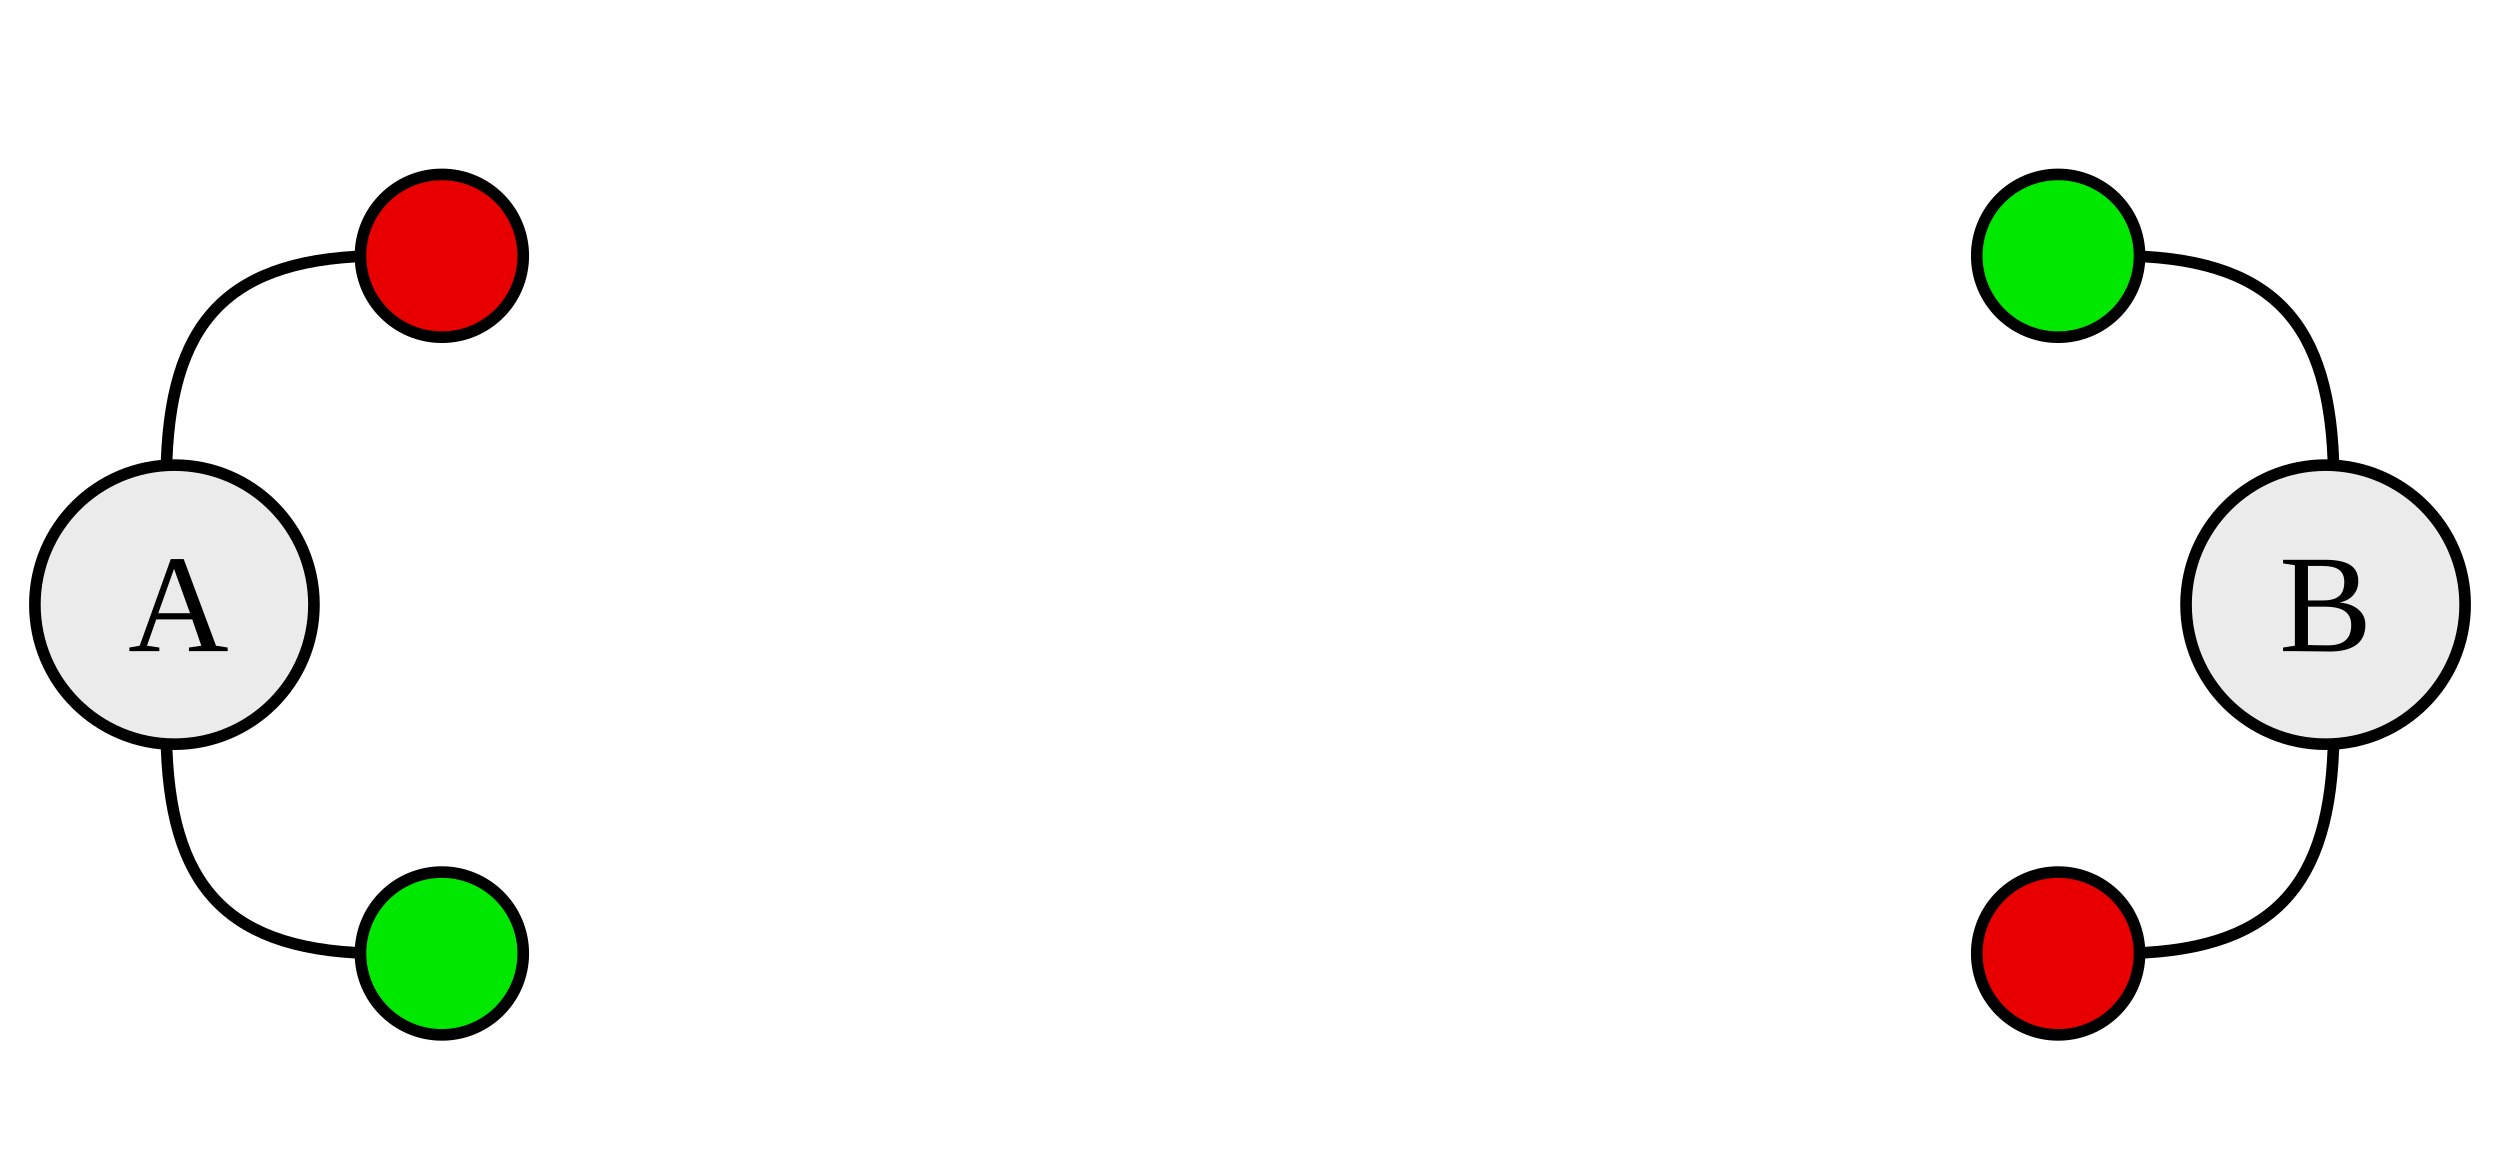
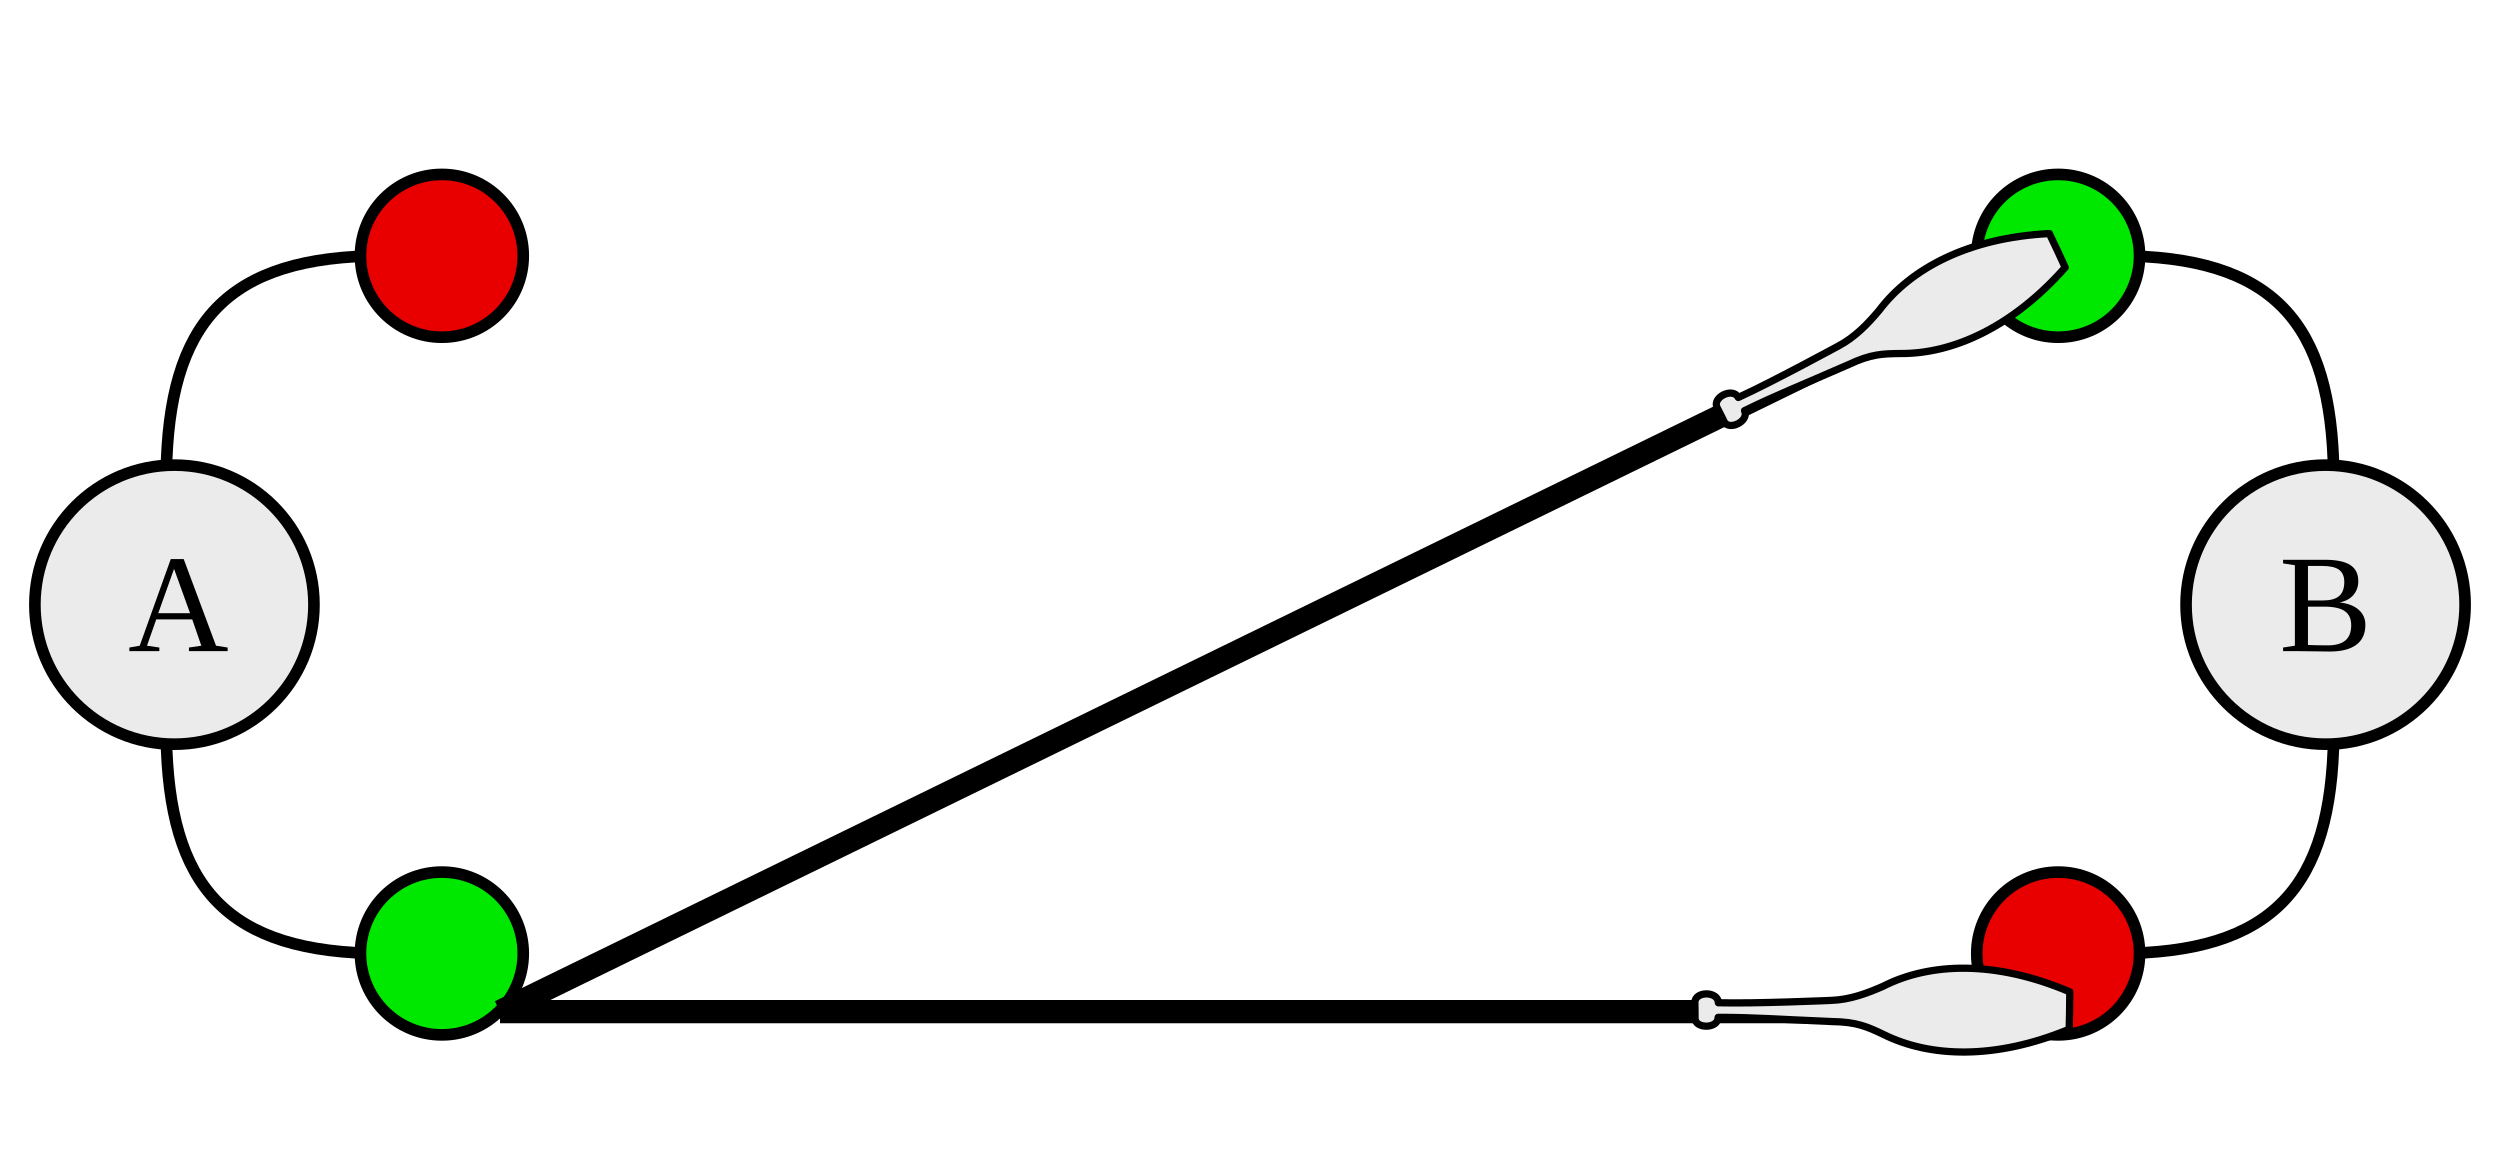
<svg xmlns="http://www.w3.org/2000/svg" viewBox="0 0 215 100" id="rhythmLayout" version="1.1">
  <defs>
    <marker orient="auto" refY="0" refX="0" id="Arrow2Mend" style="overflow:visible">
-       <path style="fill:#ebebeb;fill-opacity:1;fill-rule:evenodd;stroke:#000000;stroke-width:0.625;stroke-linejoin:round;stroke-opacity:1" d="M 8.719,4.034 -2.207,0.016 8.719,-4.002 c -1.745,2.372 -1.735,5.617 -6e-7,8.035 z" transform="scale(-0.6)" />
+       <path style="opacity:1;             fill:#ebebeb;             fill-opacity:1;             stroke:#000000;             stroke-width:0.625;             stroke-linejoin:round;             stroke-opacity:1" d="m -10 1.7 c 6.415,2.733 12.021,2.529 16.054,0.48 1.373,-0.608 2.867,-1.162 4.482,-1.215 0,0 6.6,-0.289 9.685,-0.202 0.02,1.013 2.022,1.013 2.021,0.02 0,0 -0.026,-1.188 -0.016,-1.338 0.017,-0.94 -1.985,-0.94 -1.987,0.063 -3.101,0.006 -5.149,-0.172 -9.807,-0.363 -2.092,-0.027 -3.006,-0.436 -4.417,-1.109 -3.995,-1.985 -9.601,-2.189 -15.963,0.449 -0.029,0.644 -0.043,2.201 -0.053,3.214 z" transform="scale(-0.5)" />
    </marker>
    <style type="text/css">
      .toss {stroke:#000000;stroke-opacity:1;stroke-width:2;marker-end:url(#Arrow2Mend); fill:none}
      .arm {fill:none;stroke:#000000;stroke-width:1}
      .head {fill:#ebebeb;stroke:#000000;stroke-width:1}
      .leftHand {fill:#e80000;stroke:#000000;stroke-width:1}
      .rightHand {fill:#00e800;stroke:#000000;stroke-width:1}
    </style>
  </defs>
-   <path id="AR-3PB" d="M  43,87 168,87" class="toss" display="none" />
-   <path id="AR-3DB" d="M  43,87 168,26" class="toss" display="none" />
-   <path id="AR-3SA" d="M  43,85  43,26" class="toss" display="none" />
-   <path id="AL-3PB" d="M  43,26 168,26" class="toss" display="none" />
-   <path id="AL-3DB" d="M  43,26 169,87" class="toss" display="none" />
-   <path id="AL-3SA" d="M  43,26  43,74" class="toss" display="none" />
-   <path id="BR-3PA" d="M 172,18  47,18" class="toss" display="none" />
-   <path id="BR-3DA" d="M 172,18  47,77" class="toss" display="none" />
-   <path id="BR-3SB" d="M 172,18 172,75" class="toss" display="none" />
-   <path id="BL-3PA" d="M 172,77  47,77" class="toss" display="none" />
-   <path id="BL-3DA" d="M 172,77  47,18" class="toss" display="none" />
-   <path id="BL-3SB" d="M 172,77 172,26" class="toss" display="none" />
-   <path id="AR-3HA" d="m  43,76 c  1.202,-1.839  2.94,-3.324  4.943,-4.225 2.004,-0.902 4.267,-1.217 6.441,-0.897 2.174,0.32 4.251,1.273 5.91,2.713 1.659,1.44 2.895,3.362 3.517,5.47 0.808,2.736 0.558,5.771 -0.687,8.338 -1.245,2.567 -3.473,4.642 -6.122,5.702 -2.649,1.06 -5.694,1.094 -8.366,0.093 -2.672,-1 -4.946,-3.025 -6.248,-5.564" class="toss" display="none" />
-   <path id="AL-3HA" d="m  43,25 c  1.202,1.839   2.94,3.324  4.943,4.225 2.004,0.902 4.267,1.217 6.441,0.897 2.174,-0.32 4.251,-1.273 5.91,-2.713 1.659,-1.44 2.895,-3.362 3.517,-5.47 0.808,-2.736 0.558,-5.771 -0.687,-8.338 -1.245,-2.567 -3.473,-4.642 -6.122,-5.702 -2.649,-1.06 -5.694,-1.094 -8.366,-0.093 -2.672,1 -4.946,3.025 -6.248,5.564" class="toss" display="none" />
-   <path id="BR-3HB" d="m 172,25 c -1.202,1.839  -2.94,3.324  -4.943,4.225 -2.004,0.902 -4.267,1.217 -6.441,0.897 -2.174,-0.32 -4.251,-1.273 -5.91,-2.713 -1.659,-1.44 -2.895,-3.362 -3.517,-5.47 -0.808,-2.736 -0.558,-5.771 0.687,-8.338 1.245,-2.567 3.473,-4.642 6.122,-5.702 2.649,-1.06 5.694,-1.094 8.366,-0.093 2.672,1 4.946,3.025 6.248,5.564" class="toss" display="none" />
-   <path id="BL-3HB" d="m 172,76 c -1.202,-1.839 -2.94,-3.324 -4.943,-4.225 -2.004,-0.902 -4.267,-1.217 -6.441,-0.897 -2.174,0.32 -4.251,1.273 -5.91,2.713 -1.659,1.44 -2.895,3.362 -3.517,5.47 -0.808,2.736 -0.558,5.771 0.687,8.338 1.245,2.567 3.473,4.642 6.122,5.702 2.649,1.06 5.694,1.094 8.366,0.093 2.672,-1 4.946,-3.025 6.248,-5.564" class="toss" display="none" />
  <g>
    <g id="juggler-a" transform="translate(15,52)">
      <g id="torso-a" transform="rotate(-90)">
        <path class="arm leftArm " d="m 30,18 c 0,-13.6 -5.76,-18.5 -18.7,-18.7" />
        <circle class="leftHand" r="7" cx="30" cy="23" />
        <path class="arm rightArm" d="m -30,18   c 0,-13.6  5.76,-18.5  18.7,-18.7" />
        <circle class="rightHand" r="7" cx="-30" cy="23" />
      </g>
      <circle class="head" r="12" cy="0" cx="0" />
      <text class="name" y="4" x="-4" xml:space="preserve">A</text>
    </g>
    <g id="juggler-b" transform="translate(200,52)">
      <g id="torso-b" transform="rotate(90)">
        <path class="arm leftArm" d="m 30,18 c 0,-13.6 -5.76,-18.5 -18.7,-18.7" />
        <circle class="leftHand" r="7" cx="30" cy="23" />
        <path class="arm rightArm" d="m -30,18   c 0,-13.6  5.76,-18.5  18.7,-18.7" />
        <circle class="rightHand" r="7" cx="-30" cy="23" />
      </g>
      <circle class="head" r="12" cy="0" cx="0" />
      <text class="name" y="4" x="-4" xml:space="preserve">B</text>
    </g>
  </g>
+   <path id="AR-3PB" d="M  43,87 168,87" class="toss" display="inline" />
+   <path id="AR-3DB" d="M  43,87 168,26" class="toss" display="inline" />
+   <path id="AR-3SA" d="M  43,85  43,26" class="toss" display="none" />
+   <path id="AL-3PB" d="M  43,26 168,26" class="toss" display="none" />
+   <path id="AL-3DB" d="M  43,26 169,87" class="toss" display="none" />
+   <path id="AL-3SA" d="M  43,26  43,74" class="toss" display="none" />
+   <path id="BR-3PA" d="M 172,18  47,18" class="toss" display="none" />
+   <path id="BR-3DA" d="M 172,18  47,77" class="toss" display="none" />
+   <path id="BR-3SB" d="M 172,18 172,75" class="toss" display="none" />
+   <path id="BL-3PA" d="M 172,77  47,77" class="toss" display="none" />
+   <path id="BL-3DA" d="M 172,77  47,18" class="toss" display="none" />
+   <path id="BL-3SB" d="M 172,77 172,26" class="toss" display="none" />
+   <path id="AR-3HA" d="m  43,76 c  1.202,-1.839  2.94,-3.324  4.943,-4.225 2.004,-0.902 4.267,-1.217 6.441,-0.897 2.174,0.32 4.251,1.273 5.91,2.713 1.659,1.44 2.895,3.362 3.517,5.47 0.808,2.736 0.558,5.771 -0.687,8.338 -1.245,2.567 -3.473,4.642 -6.122,5.702 -2.649,1.06 -5.694,1.094 -8.366,0.093 -2.672,-1 -4.946,-3.025 -6.248,-5.564" class="toss" display="none" />
+   <path id="AL-3HA" d="m  43,25 c  1.202,1.839   2.94,3.324  4.943,4.225 2.004,0.902 4.267,1.217 6.441,0.897 2.174,-0.32 4.251,-1.273 5.91,-2.713 1.659,-1.44 2.895,-3.362 3.517,-5.47 0.808,-2.736 0.558,-5.771 -0.687,-8.338 -1.245,-2.567 -3.473,-4.642 -6.122,-5.702 -2.649,-1.06 -5.694,-1.094 -8.366,-0.093 -2.672,1 -4.946,3.025 -6.248,5.564" class="toss" display="none" />
+   <path id="BR-3HB" d="m 172,25 c -1.202,1.839  -2.94,3.324  -4.943,4.225 -2.004,0.902 -4.267,1.217 -6.441,0.897 -2.174,-0.32 -4.251,-1.273 -5.91,-2.713 -1.659,-1.44 -2.895,-3.362 -3.517,-5.47 -0.808,-2.736 -0.558,-5.771 0.687,-8.338 1.245,-2.567 3.473,-4.642 6.122,-5.702 2.649,-1.06 5.694,-1.094 8.366,-0.093 2.672,1 4.946,3.025 6.248,5.564" class="toss" display="none" />
+   <path id="BL-3HB" d="m 172,76 c -1.202,-1.839 -2.94,-3.324 -4.943,-4.225 -2.004,-0.902 -4.267,-1.217 -6.441,-0.897 -2.174,0.32 -4.251,1.273 -5.91,2.713 -1.659,1.44 -2.895,3.362 -3.517,5.47 -0.808,2.736 -0.558,5.771 0.687,8.338 1.245,2.567 3.473,4.642 6.122,5.702 2.649,1.06 5.694,1.094 8.366,0.093 2.672,-1 4.946,-3.025 6.248,-5.564" class="toss" display="none" />
</svg>
